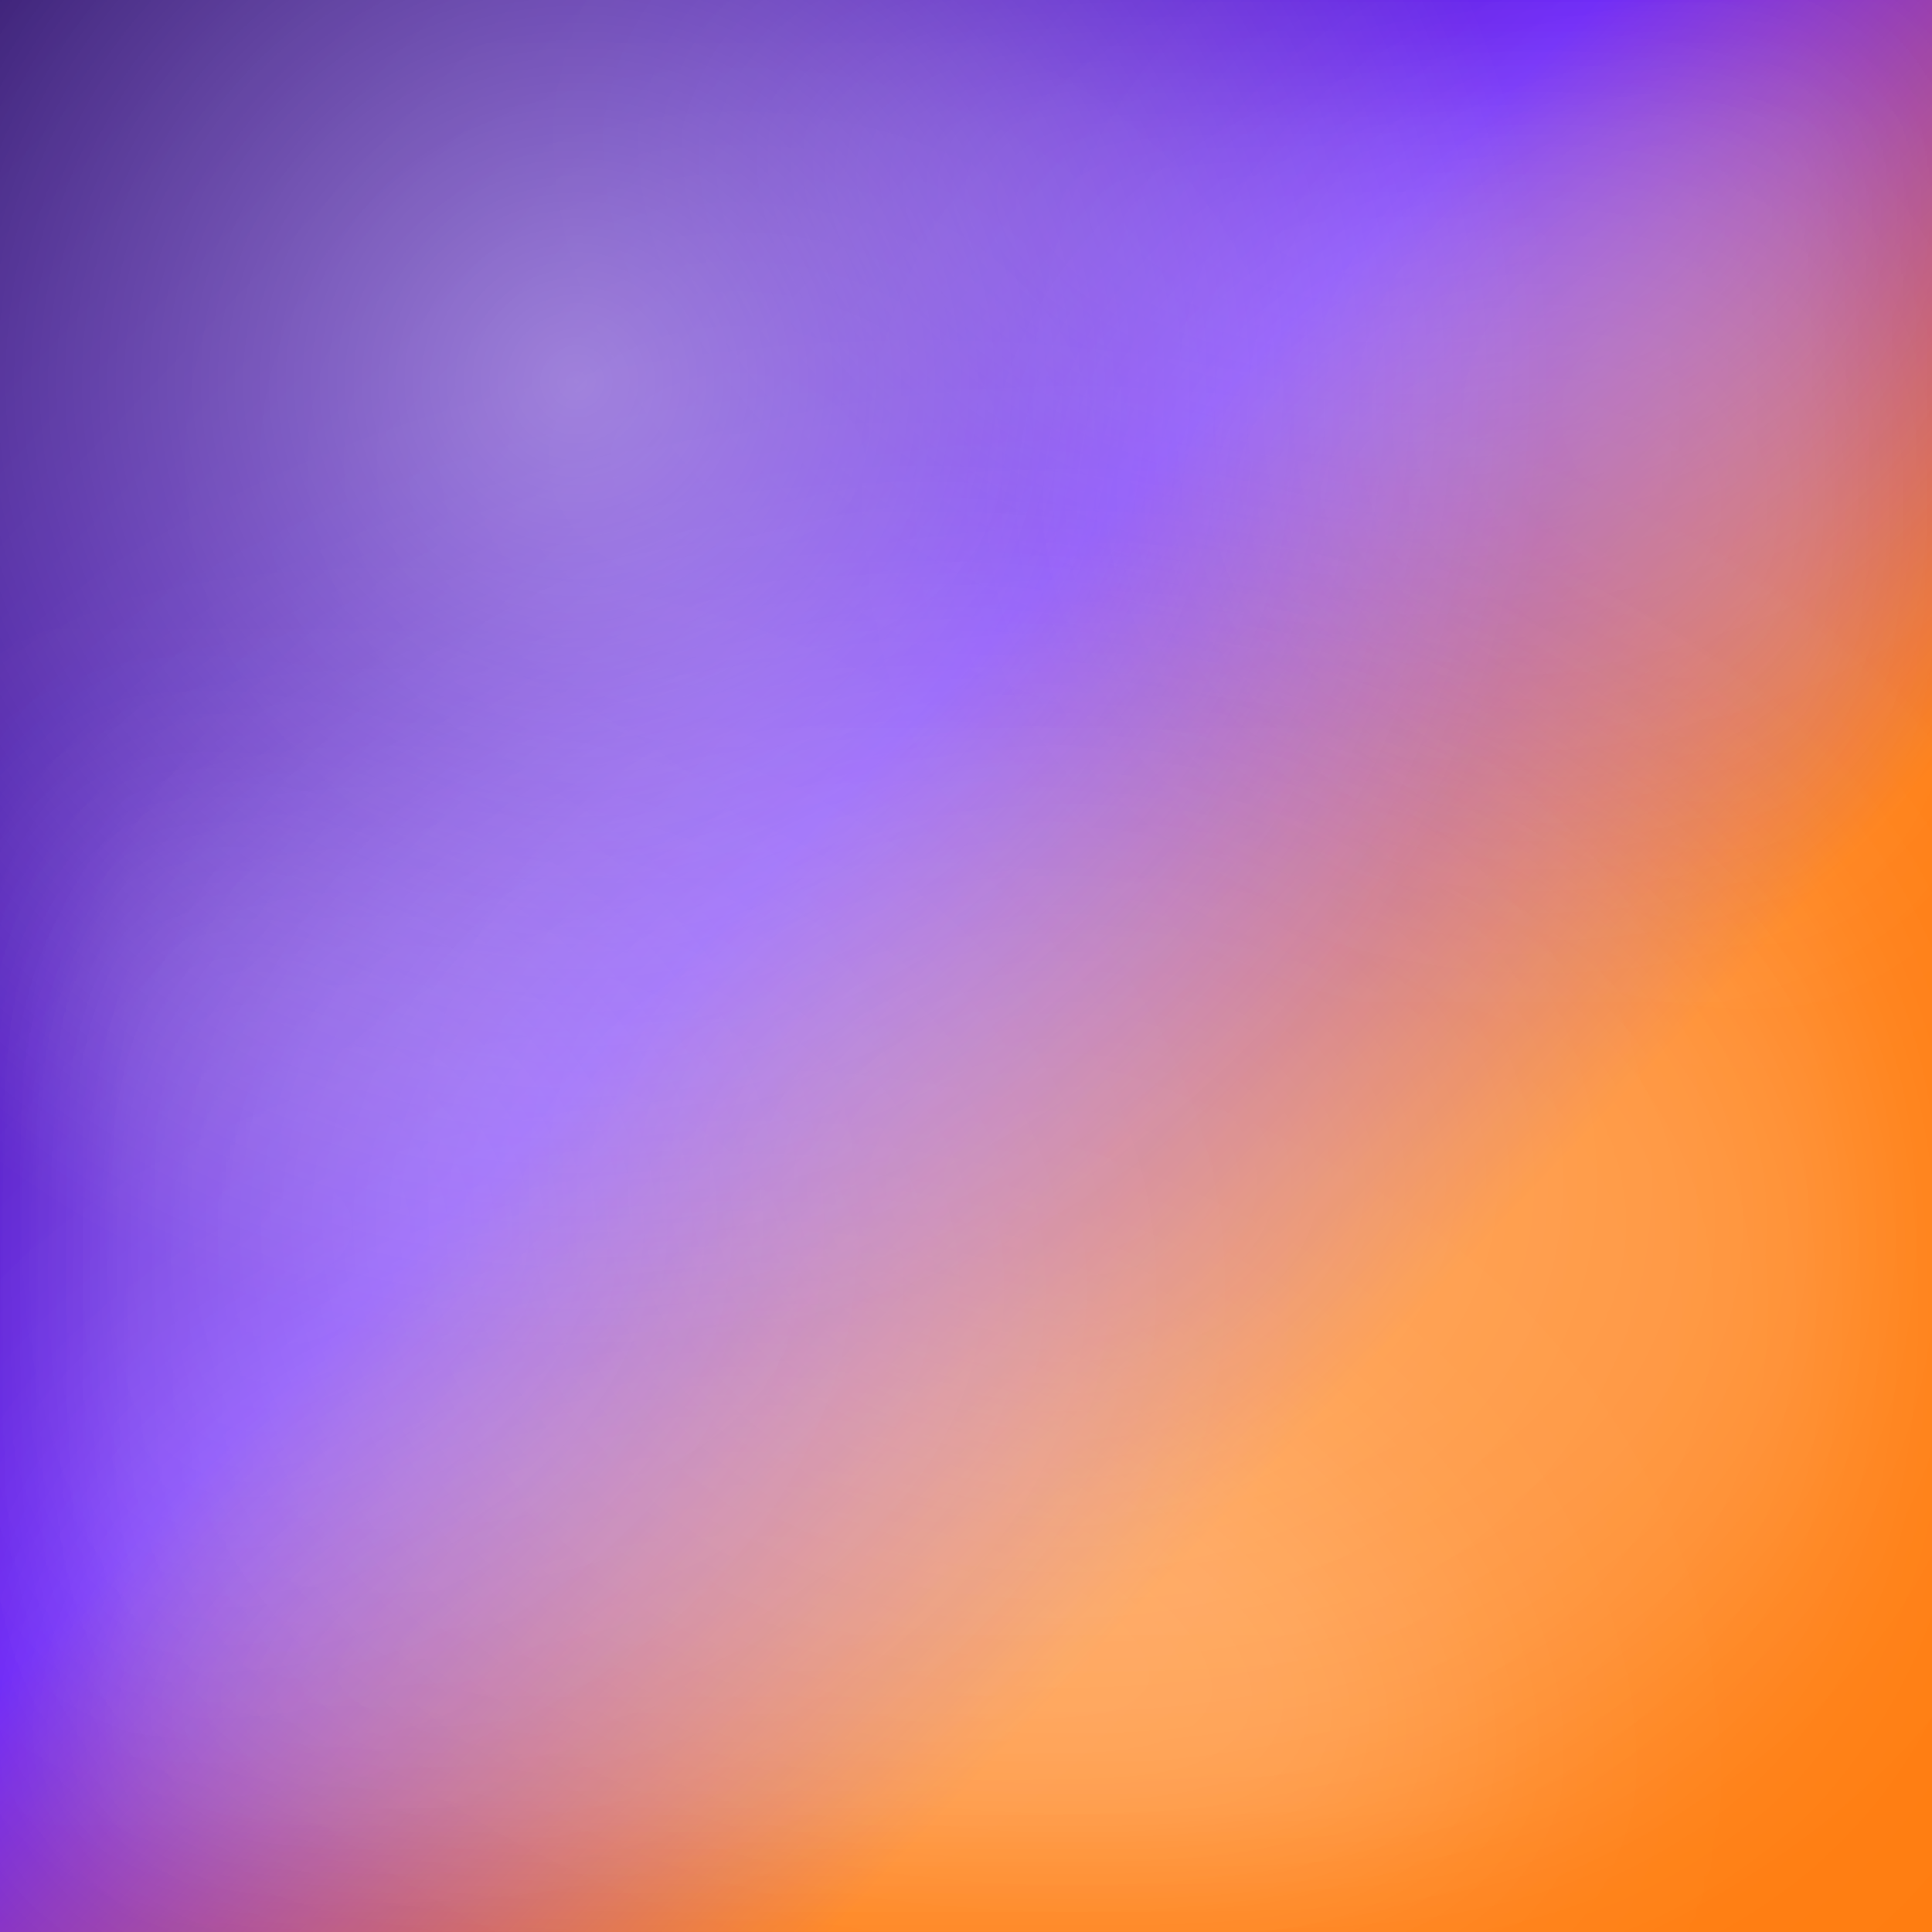
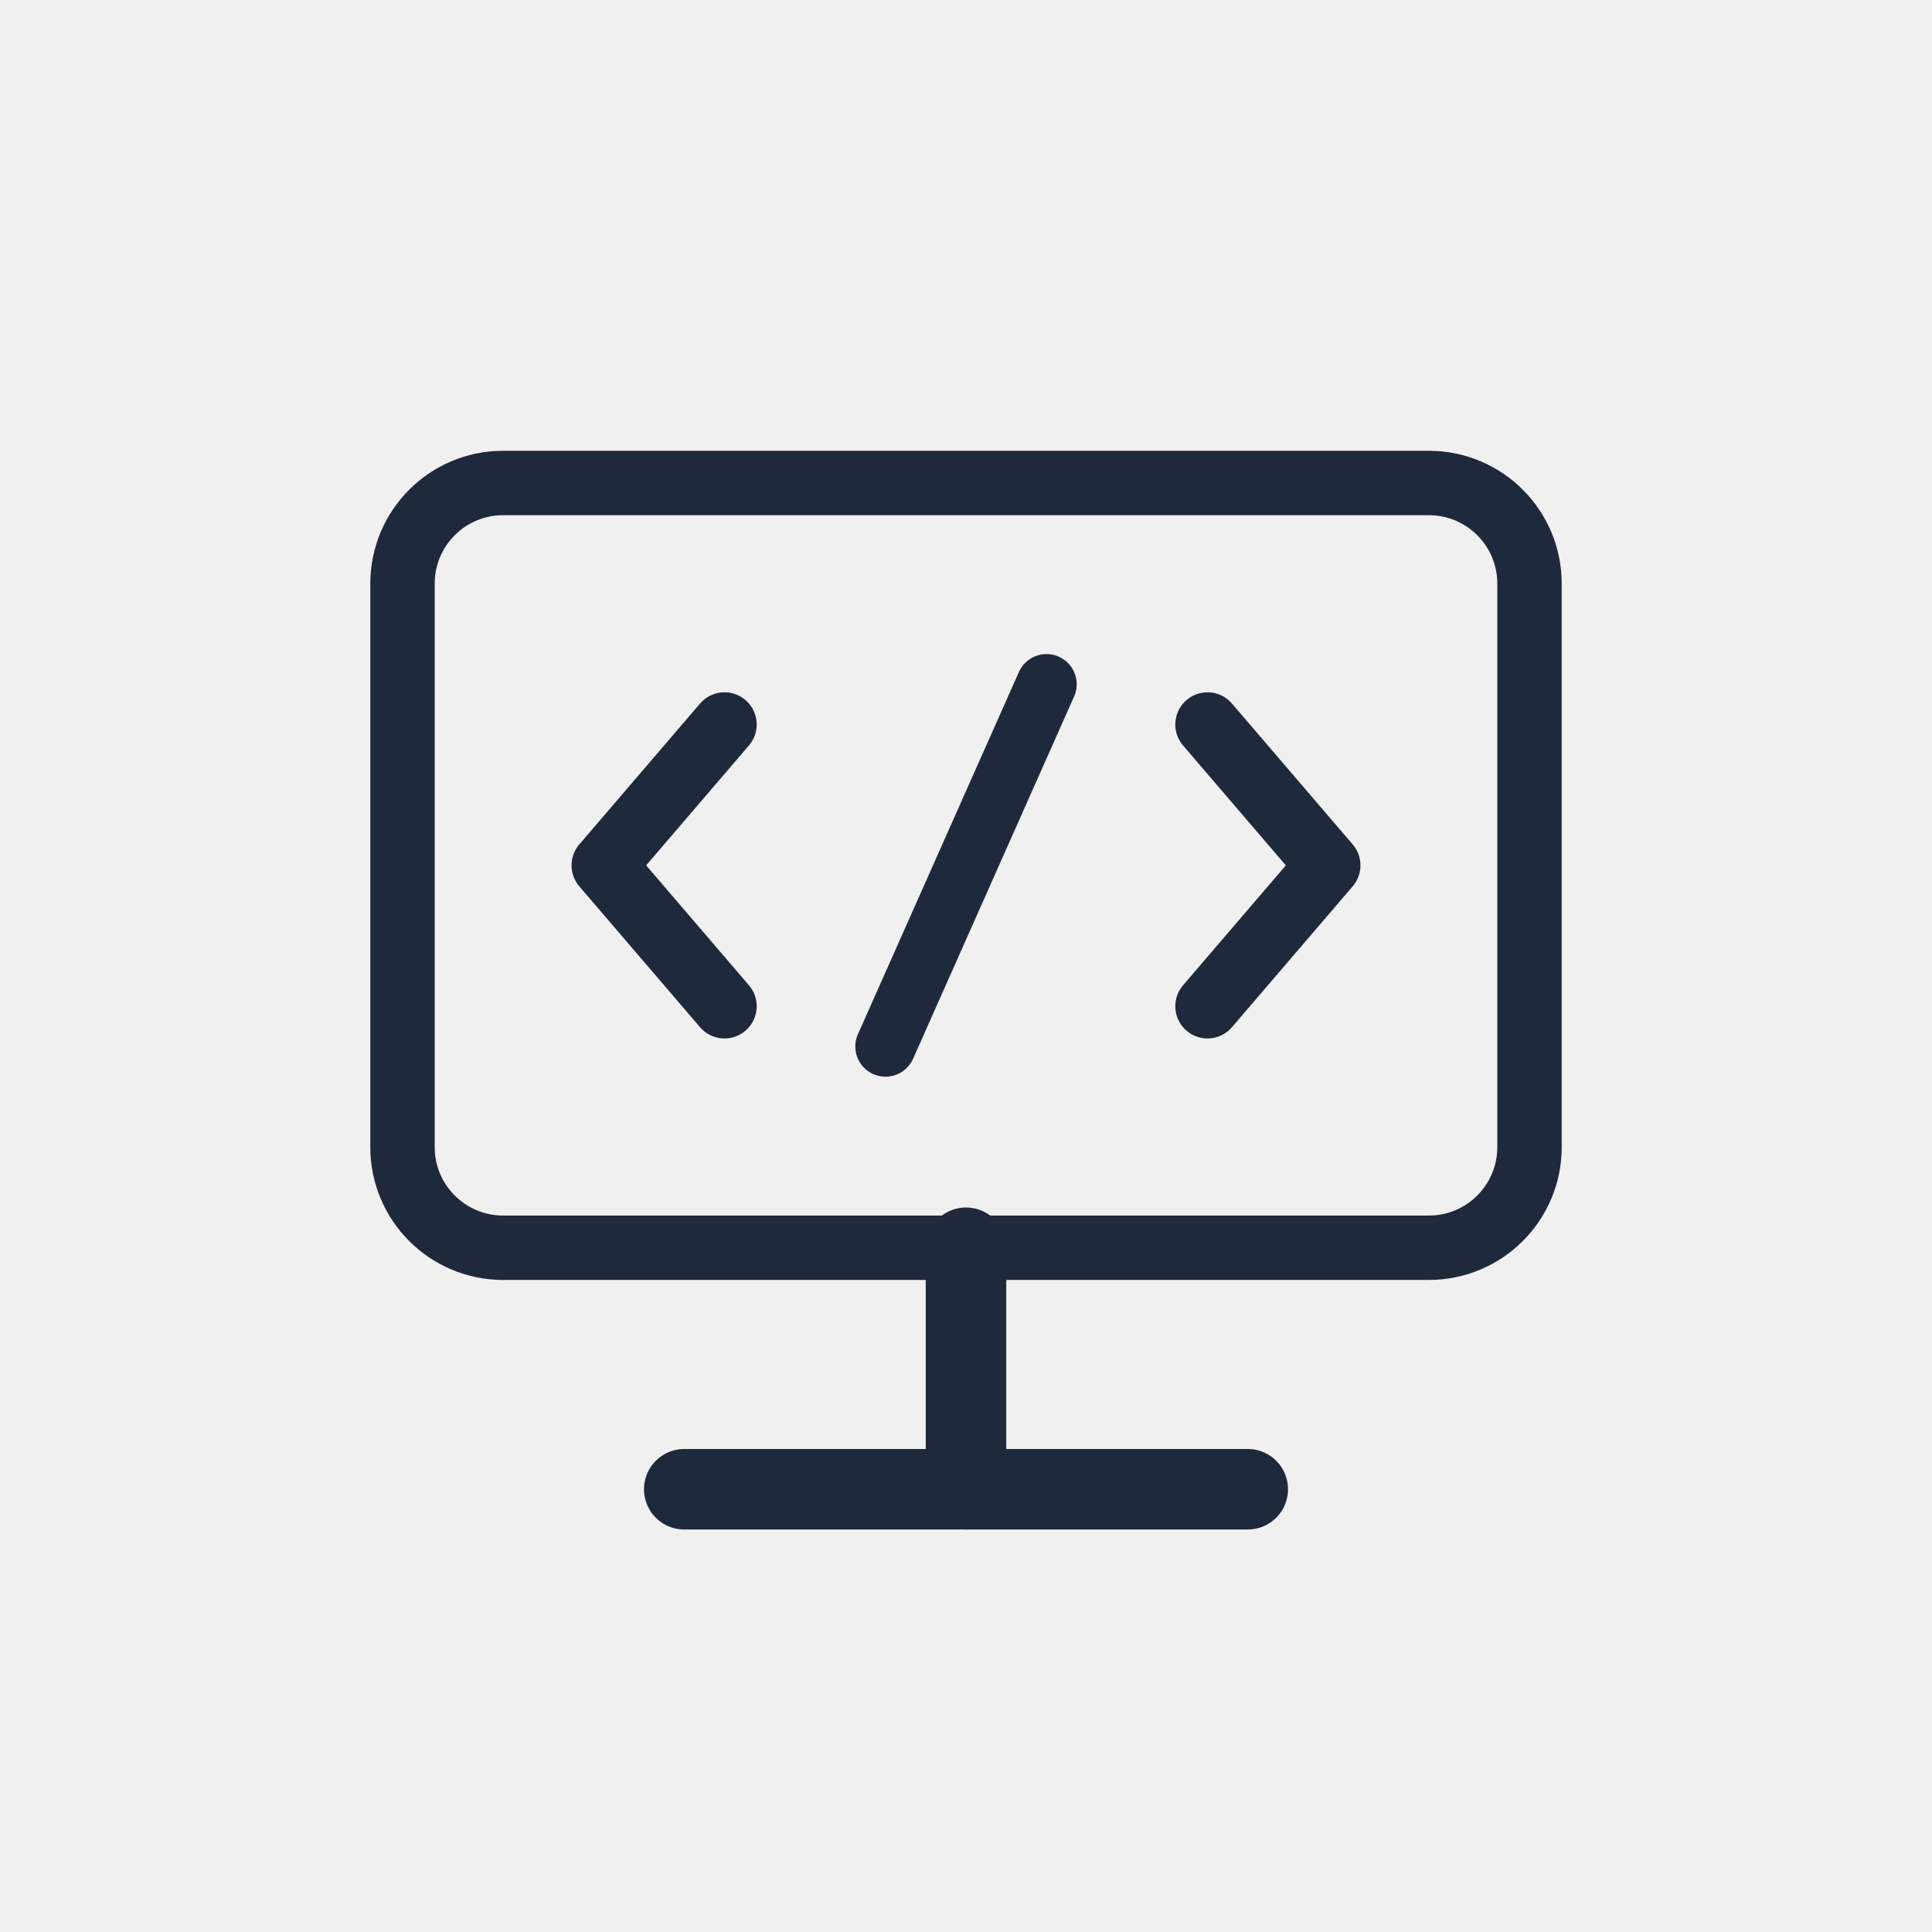
- <svg xmlns="http://www.w3.org/2000/svg" viewBox="0 0 600 600" width="600" height="600" role="img">
-   <defs>
-     <linearGradient id="g4278" gradientTransform="rotate(44)">
-       <stop offset="0%" stop-color="#240568" />
-       <stop offset="60%" stop-color="#661cf7" />
-       <stop offset="100%" stop-color="#ff7d11" />
-     </linearGradient>
-     <radialGradient id="r4278" cx="30%" cy="20%">
-       <stop offset="0%" stop-color="#ffffff" stop-opacity=".45" />
-       <stop offset="100%" stop-color="#ffffff" stop-opacity="0" />
-     </radialGradient>
-     <filter id="b4278" x="-30%" y="-30%" width="160%" height="160%">
-       <feGaussianBlur stdDeviation="42" />
-     </filter>
-   </defs>
-   <rect width="600" height="600" fill="url(#g4278)" />
-   <ellipse cx="438" cy="15" rx="193" ry="139" fill="#fff" opacity="0.154" filter="url(#b4278)" />
-   <ellipse cx="231" cy="562" rx="222" ry="160" fill="#fff" opacity="0.170" filter="url(#b4278)" />
-   <ellipse cx="333" cy="380" rx="247" ry="178" fill="#fff" opacity="0.134" filter="url(#b4278)" />
-   <ellipse cx="574" cy="129" rx="181" ry="130" fill="#fff" opacity="0.091" filter="url(#b4278)" />
-   <ellipse cx="229" cy="143" rx="112" ry="81" fill="#fff" opacity="0.050" filter="url(#b4278)" />
-   <ellipse cx="330" cy="367" rx="123" ry="88" fill="#fff" opacity="0.148" filter="url(#b4278)" />
-   <ellipse cx="286" cy="406" rx="308" ry="221" fill="#fff" opacity="0.121" filter="url(#b4278)" />
-   <ellipse cx="479" cy="156" rx="134" ry="97" fill="#fff" opacity="0.150" filter="url(#b4278)" />
-   <ellipse cx="120" cy="400" rx="212" ry="152" fill="#fff" opacity="0.068" filter="url(#b4278)" />
-   <ellipse cx="46" cy="381" rx="162" ry="116" fill="#fff" opacity="0.120" filter="url(#b4278)" />
-   <rect width="600" height="600" fill="url(#r4278)" />
+ <svg xmlns="http://www.w3.org/2000/svg" viewBox="0 0 48 48" fill="none" stroke="#1e293b" stroke-width="1.6" stroke-linecap="round" stroke-linejoin="round">
+   <rect x="10" y="12" width="28" height="19" rx="2.5" />
+   <path d="M24 31V37" stroke-width="2" />
+   <path d="M17 37H31" stroke-width="2" />
+   <path d="M18 18L15 21.5L18 25" />
+   <path d="M30 18L33 21.5L30 25" />
+   <path d="M26 17L22 26" stroke-width="1.5" />
</svg>
